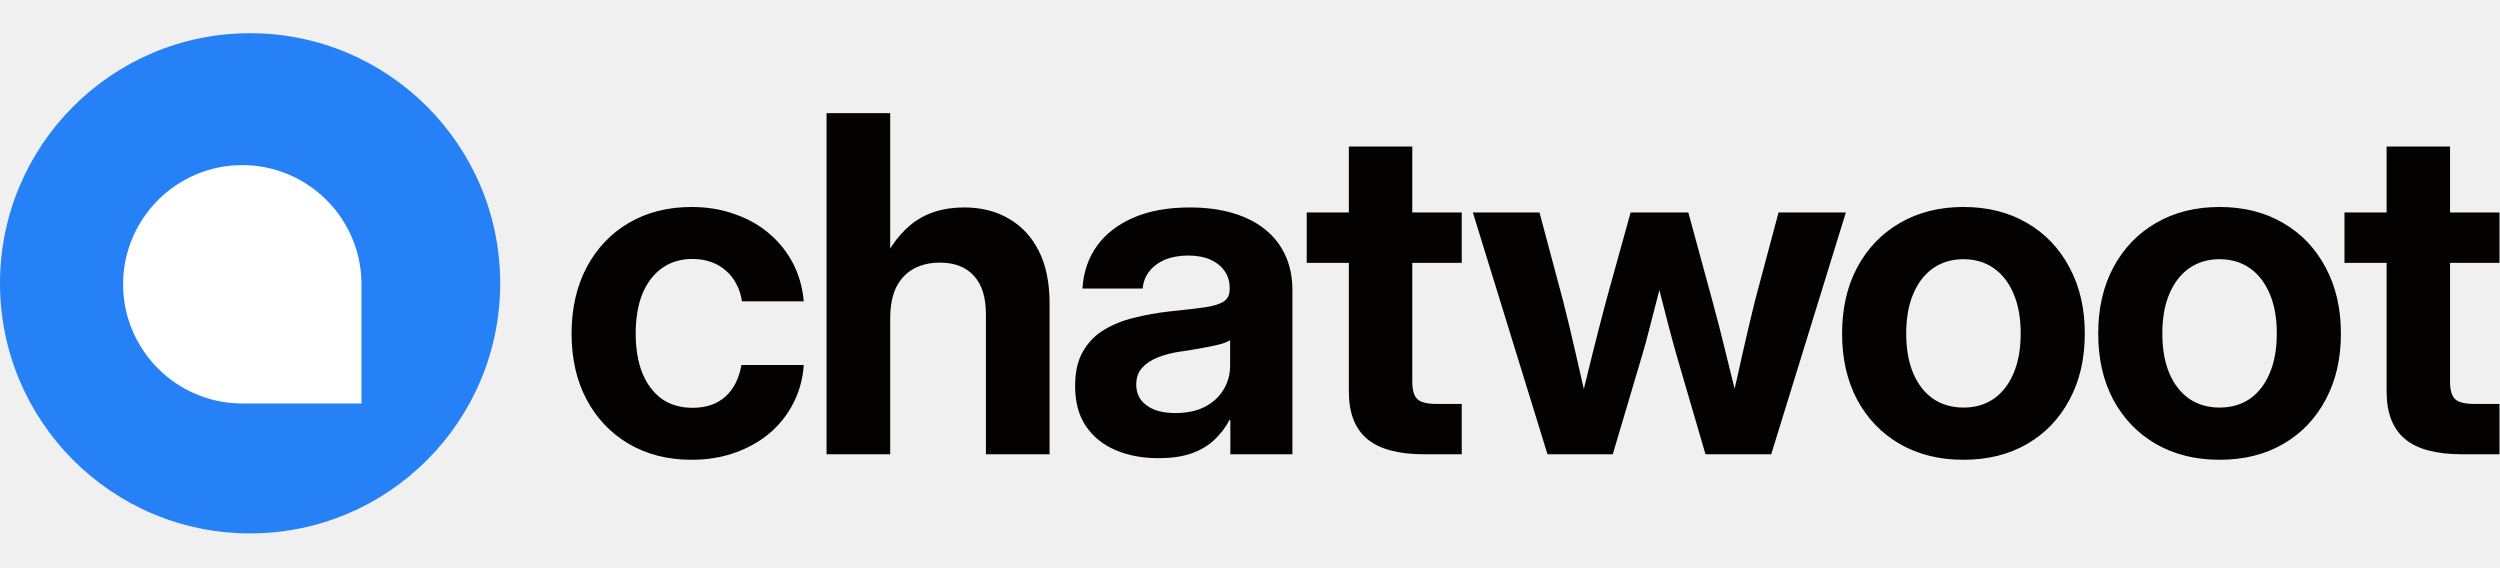
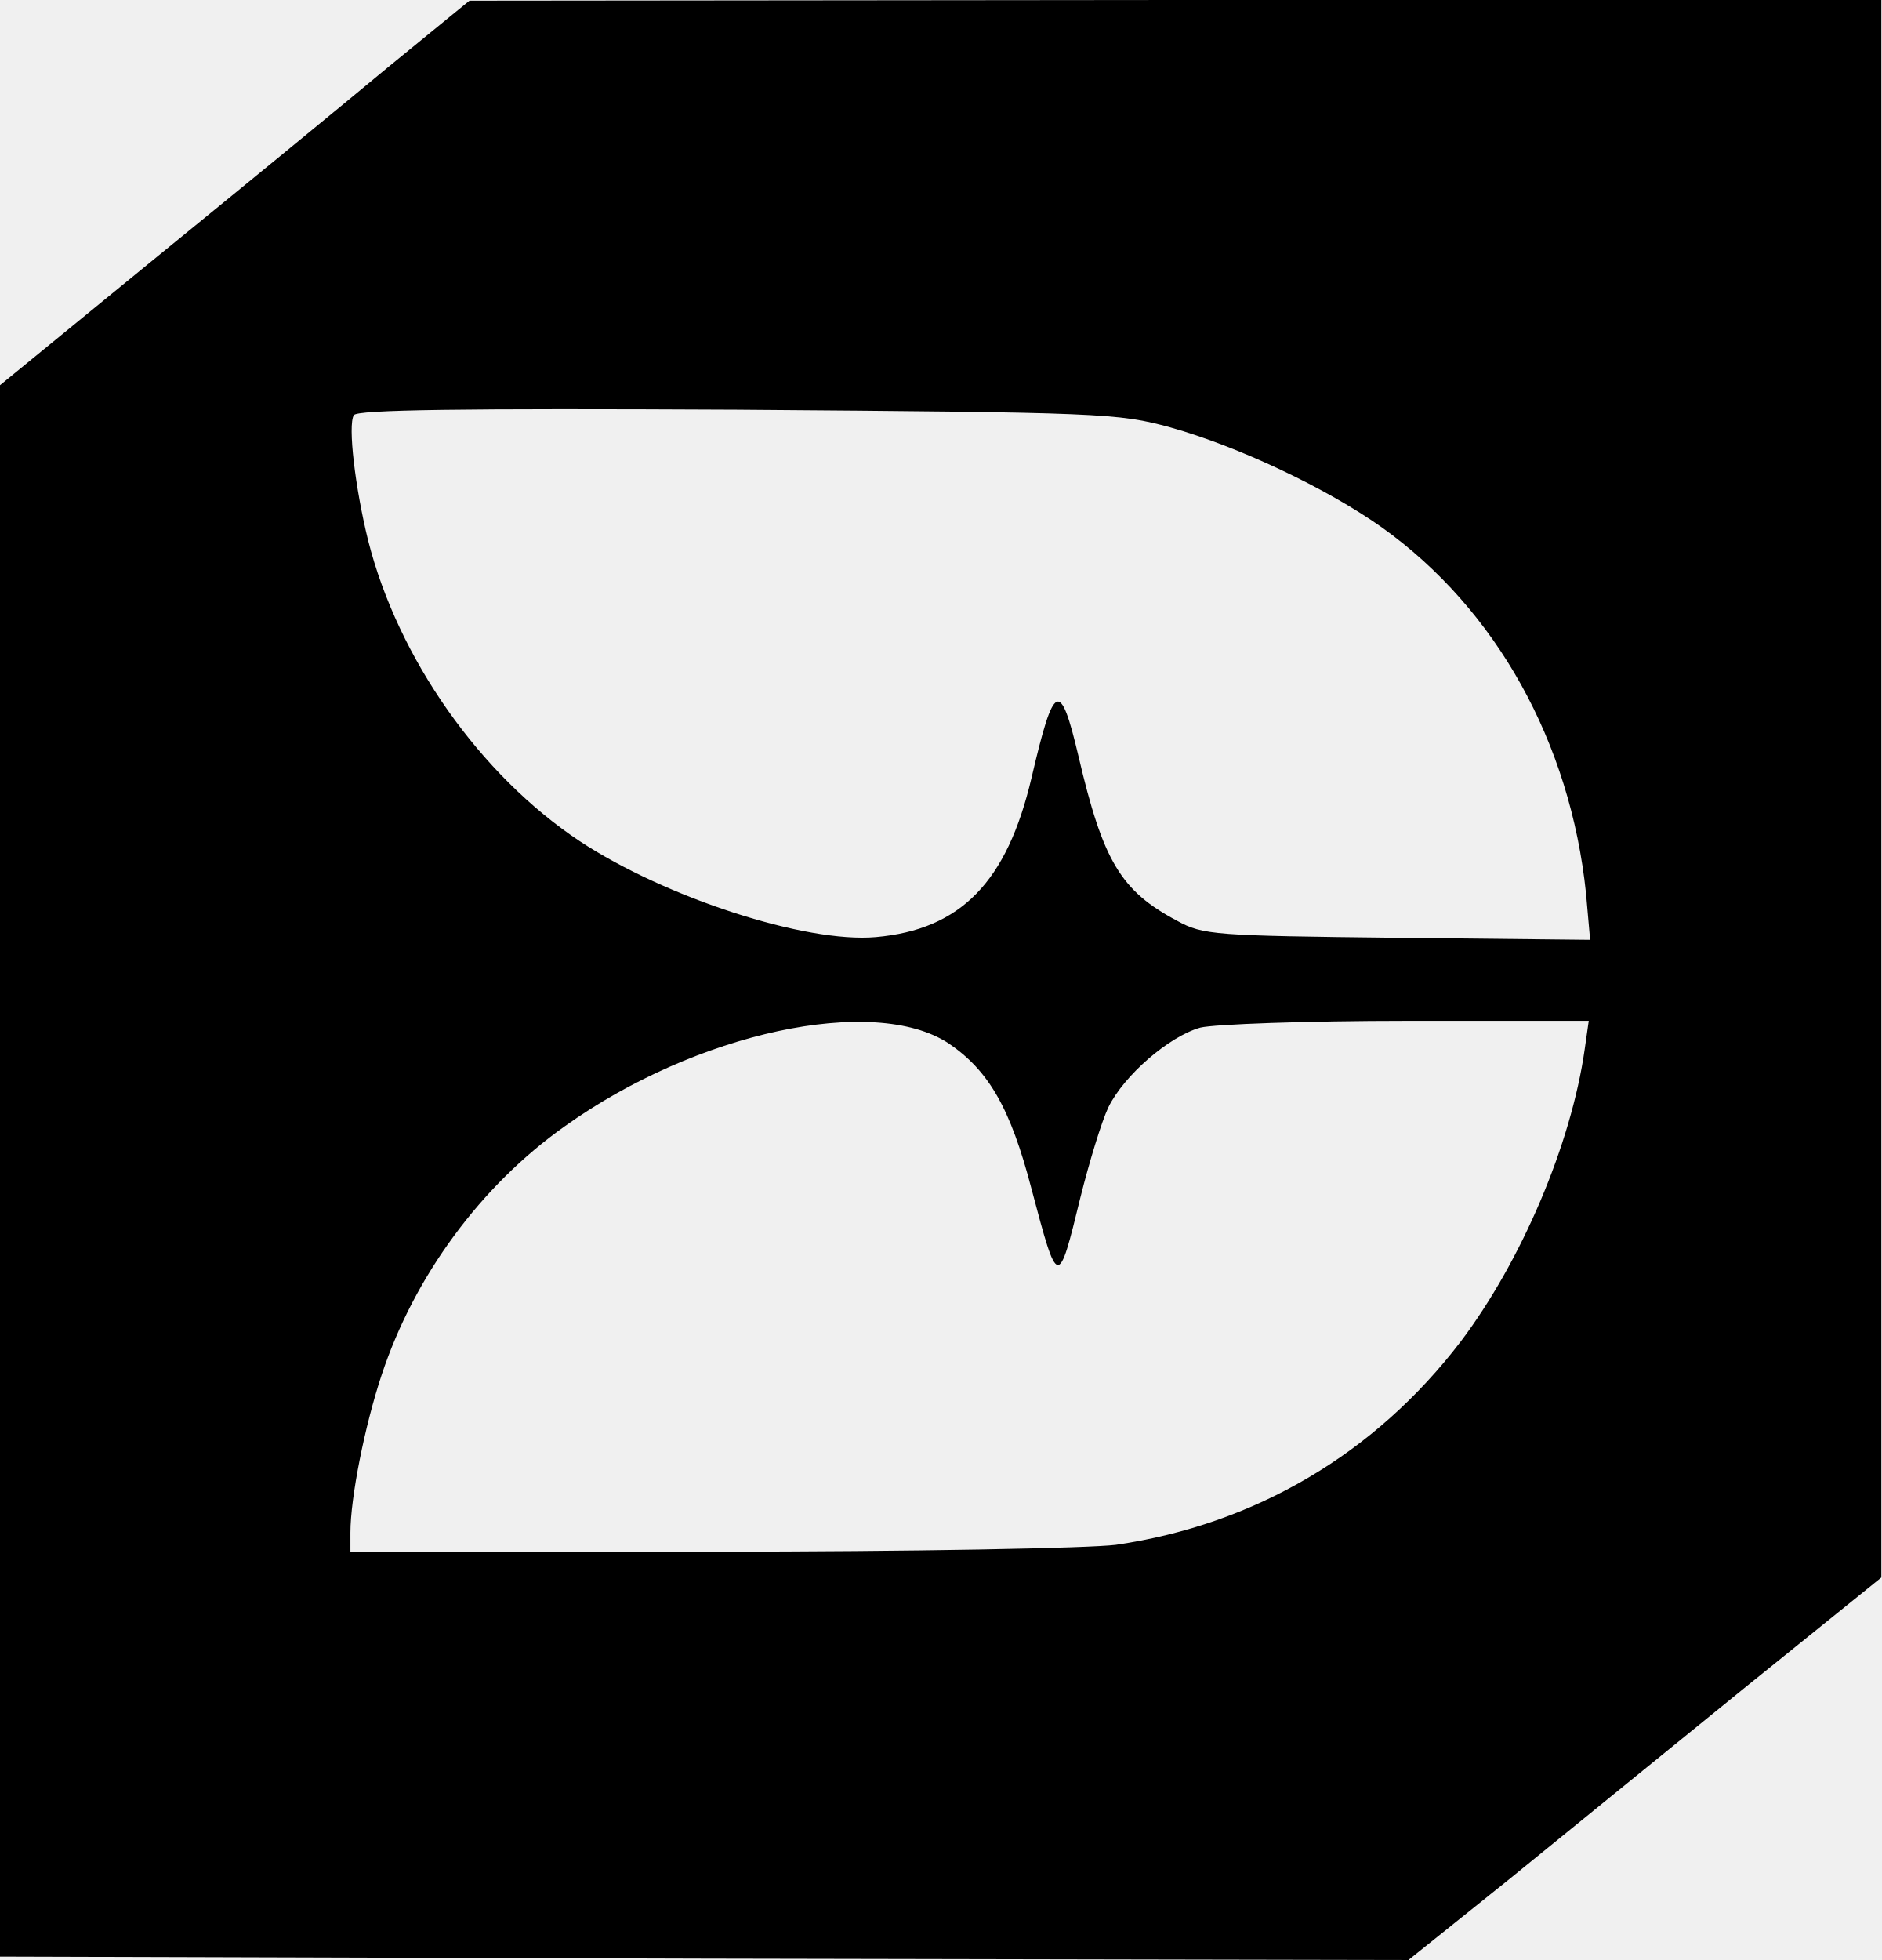
- <svg xmlns="http://www.w3.org/2000/svg" width="2559" height="581" viewBox="0 0 2559 581" fill="none">
-   <path d="M256 546C397.385 546 512 431.385 512 290C512 148.615 397.385 34 256 34C114.615 34 0 148.615 0 290C0 431.385 114.615 546 256 546Z" fill="#2781F6" />
-   <path d="M367 410H247.99C182.388 410 129 356.608 129 290.989C129 225.392 182.388 172 247.992 172C313.612 172 367 225.392 367 290.989V410Z" fill="white" stroke="white" stroke-width="6" />
-   <path d="M707.875 470.625C683.5 470.625 662.016 465.156 643.422 454.219C624.984 443.281 610.609 428.125 600.297 408.75C590.141 389.375 585.062 366.953 585.062 341.484C585.062 316.016 590.141 293.516 600.297 273.984C610.609 254.453 624.984 239.219 643.422 228.281C662.016 217.344 683.5 211.875 707.875 211.875C723.812 211.875 738.5 214.297 751.938 219.141C765.531 223.828 777.328 230.469 787.328 239.062C797.484 247.656 805.609 257.812 811.703 269.531C817.797 281.25 821.469 294.219 822.719 308.438H759.438C758.5 301.875 756.625 296.016 753.812 290.859C751.156 285.547 747.641 281.016 743.266 277.266C739.047 273.359 734.047 270.391 728.266 268.359C722.641 266.172 716.156 265.078 708.812 265.078C696.781 265.078 686.391 268.203 677.641 274.453C668.891 280.703 662.172 289.531 657.484 300.938C652.953 312.344 650.688 325.859 650.688 341.484C650.688 356.953 652.953 370.391 657.484 381.797C662.172 393.203 668.812 402.031 677.406 408.281C686.156 414.375 696.625 417.422 708.812 417.422C716.156 417.422 722.641 416.406 728.266 414.375C733.891 412.344 738.734 409.453 742.797 405.703C747.016 401.797 750.453 397.188 753.109 391.875C755.766 386.406 757.719 380.312 758.969 373.594H822.719C821.781 387.656 818.266 400.625 812.172 412.5C806.234 424.219 798.188 434.453 788.031 443.203C777.875 451.797 766 458.516 752.406 463.359C738.812 468.203 723.969 470.625 707.875 470.625ZM911.209 326.484V465H846.053V115.781H911.209V281.25H898.319C906.288 259.375 917.459 242.422 931.834 230.391C946.366 218.359 964.725 212.344 986.913 212.344C1004.41 212.344 1019.65 216.172 1032.62 223.828C1045.74 231.328 1055.98 242.344 1063.32 256.875C1070.66 271.406 1074.33 289.141 1074.33 310.078V465H1009.18V321.562C1009.18 304.219 1005.04 291.094 996.756 282.188C988.631 273.281 977.069 268.828 962.069 268.828C952.069 268.828 943.241 270.859 935.584 274.922C927.928 278.984 921.913 285.234 917.538 293.672C913.319 302.109 911.209 313.047 911.209 326.484ZM1185.79 468.984C1169.39 468.984 1154.78 466.25 1141.97 460.781C1129.15 455.312 1119 447.109 1111.5 436.172C1104.15 425.234 1100.48 411.562 1100.48 395.156C1100.48 381.094 1103.06 369.453 1108.22 360.234C1113.53 350.859 1120.64 343.438 1129.54 337.969C1138.61 332.344 1149 328.125 1160.72 325.312C1172.43 322.344 1184.62 320.156 1197.28 318.75C1212.59 317.188 1224.7 315.781 1233.61 314.531C1242.51 313.125 1248.92 311.094 1252.83 308.438C1256.73 305.781 1258.68 301.719 1258.68 296.25V294.609C1258.68 288.047 1256.97 282.344 1253.53 277.5C1250.09 272.5 1245.25 268.594 1239 265.781C1232.75 262.969 1225.17 261.562 1216.26 261.562C1207.36 261.562 1199.47 262.969 1192.59 265.781C1185.87 268.594 1180.48 272.578 1176.42 277.734C1172.51 282.734 1170.25 288.594 1169.62 295.312H1107.98C1109.08 278.438 1114.08 263.828 1122.98 251.484C1132.04 239.141 1144.54 229.531 1160.48 222.656C1176.58 215.781 1195.72 212.344 1217.9 212.344C1234.47 212.344 1249.23 214.297 1262.2 218.203C1275.33 222.109 1286.34 227.734 1295.25 235.078C1304.31 242.422 1311.18 251.328 1315.87 261.797C1320.56 272.109 1322.9 283.75 1322.9 296.719V465H1259.39V430.078H1258.45C1254.23 437.891 1248.92 444.766 1242.51 450.703C1236.26 456.484 1228.45 461.016 1219.08 464.297C1209.86 467.422 1198.76 468.984 1185.79 468.984ZM1203.14 422.812C1214.86 422.812 1224.86 420.703 1233.14 416.484C1241.58 412.109 1247.98 406.25 1252.36 398.906C1256.89 391.562 1259.15 383.281 1259.15 374.062V348.281C1257.12 349.531 1254.39 350.703 1250.95 351.797C1247.67 352.734 1243.68 353.672 1239 354.609C1234.47 355.547 1229.47 356.484 1224 357.422C1218.68 358.359 1213.14 359.219 1207.36 360C1199.23 361.25 1191.81 363.203 1185.09 365.859C1178.37 368.516 1172.98 372.109 1168.92 376.641C1165.01 381.016 1163.06 386.719 1163.06 393.75C1163.06 399.688 1164.7 404.922 1167.98 409.453C1171.42 413.828 1176.11 417.188 1182.04 419.531C1187.98 421.719 1195.01 422.812 1203.14 422.812ZM1496.24 217.5V269.062H1337.57V217.5H1496.24ZM1380.69 150H1445.61V390.703C1445.61 399.297 1447.33 405.234 1450.77 408.516C1454.21 411.797 1460.69 413.438 1470.22 413.438C1474.13 413.438 1478.66 413.438 1483.82 413.438C1489.13 413.438 1493.27 413.438 1496.24 413.438V465C1492.02 465 1486.32 465 1479.13 465C1472.1 465 1464.99 465 1457.8 465C1431.39 465 1411.94 459.766 1399.44 449.297C1386.94 438.828 1380.69 422.656 1380.69 400.781V150ZM1584.03 465L1507.62 217.5H1575.82L1599.73 307.031C1604.26 324.688 1608.63 342.891 1612.85 361.641C1617.07 380.391 1621.29 398.828 1625.51 416.953H1616.6C1621.13 398.828 1625.67 380.391 1630.2 361.641C1634.88 342.891 1639.57 324.688 1644.26 307.031L1669.1 217.5H1728.17L1752.54 307.031C1757.38 324.688 1762.07 342.891 1766.6 361.641C1771.13 380.391 1775.67 398.828 1780.2 416.953H1771.06C1775.43 398.828 1779.65 380.391 1783.71 361.641C1787.93 342.891 1792.23 324.688 1796.6 307.031L1820.51 217.5H1889.42L1813.01 465H1745.74L1716.45 364.688C1713.63 354.844 1710.9 344.844 1708.24 334.688C1705.59 324.375 1702.93 314.062 1700.28 303.75C1697.78 293.281 1695.12 282.969 1692.31 272.812H1704.96C1702.31 282.969 1699.57 293.281 1696.76 303.75C1694.1 314.062 1691.45 324.375 1688.79 334.688C1686.29 344.844 1683.56 354.844 1680.59 364.688L1650.82 465H1584.03ZM2009.78 470.625C1985.09 470.625 1963.38 465.234 1944.62 454.453C1926.03 443.672 1911.5 428.594 1901.03 409.219C1890.72 389.844 1885.56 367.266 1885.56 341.484C1885.56 315.703 1890.72 293.125 1901.03 273.75C1911.5 254.219 1926.03 239.062 1944.62 228.281C1963.38 217.344 1985.09 211.875 2009.78 211.875C2034.62 211.875 2056.34 217.344 2074.94 228.281C2093.53 239.062 2107.98 254.219 2118.3 273.75C2128.77 293.125 2134 315.703 2134 341.484C2134 367.266 2128.77 389.844 2118.3 409.219C2107.98 428.594 2093.53 443.672 2074.94 454.453C2056.34 465.234 2034.62 470.625 2009.78 470.625ZM2009.78 417.188C2021.66 417.188 2031.97 414.219 2040.72 408.281C2049.47 402.188 2056.27 393.438 2061.11 382.031C2065.95 370.625 2068.38 357.109 2068.38 341.484C2068.38 325.547 2065.95 311.953 2061.11 300.703C2056.27 289.297 2049.47 280.547 2040.72 274.453C2031.97 268.359 2021.66 265.312 2009.78 265.312C1998.06 265.312 1987.75 268.359 1978.84 274.453C1970.09 280.547 1963.3 289.297 1958.45 300.703C1953.61 311.953 1951.19 325.547 1951.19 341.484C1951.19 357.266 1953.61 370.859 1958.45 382.266C1963.3 393.516 1970.09 402.188 1978.84 408.281C1987.75 414.219 1998.06 417.188 2009.78 417.188ZM2271.94 470.625C2247.26 470.625 2225.54 465.234 2206.79 454.453C2188.19 443.672 2173.66 428.594 2163.19 409.219C2152.88 389.844 2147.72 367.266 2147.72 341.484C2147.72 315.703 2152.88 293.125 2163.19 273.75C2173.66 254.219 2188.19 239.062 2206.79 228.281C2225.54 217.344 2247.26 211.875 2271.94 211.875C2296.79 211.875 2318.51 217.344 2337.1 228.281C2355.69 239.062 2370.15 254.219 2380.46 273.75C2390.93 293.125 2396.16 315.703 2396.16 341.484C2396.16 367.266 2390.93 389.844 2380.46 409.219C2370.15 428.594 2355.69 443.672 2337.1 454.453C2318.51 465.234 2296.79 470.625 2271.94 470.625ZM2271.94 417.188C2283.82 417.188 2294.13 414.219 2302.88 408.281C2311.63 402.188 2318.43 393.438 2323.27 382.031C2328.12 370.625 2330.54 357.109 2330.54 341.484C2330.54 325.547 2328.12 311.953 2323.27 300.703C2318.43 289.297 2311.63 280.547 2302.88 274.453C2294.13 268.359 2283.82 265.312 2271.94 265.312C2260.22 265.312 2249.91 268.359 2241.01 274.453C2232.26 280.547 2225.46 289.297 2220.62 300.703C2215.77 311.953 2213.35 325.547 2213.35 341.484C2213.35 357.266 2215.77 370.859 2220.62 382.266C2225.46 393.516 2232.26 402.188 2241.01 408.281C2249.91 414.219 2260.22 417.188 2271.94 417.188ZM2558.48 217.5V269.062H2399.81V217.5H2558.48ZM2442.93 150H2507.86V390.703C2507.86 399.297 2509.57 405.234 2513.01 408.516C2516.45 411.797 2522.93 413.438 2532.47 413.438C2536.37 413.438 2540.9 413.438 2546.06 413.438C2551.37 413.438 2555.51 413.438 2558.48 413.438V465C2554.26 465 2548.56 465 2541.37 465C2534.34 465 2527.23 465 2520.04 465C2493.64 465 2474.18 459.766 2461.68 449.297C2449.18 438.828 2442.93 422.656 2442.93 400.781V150Z" fill="#040101" />
+ <svg xmlns="http://www.w3.org/2000/svg" version="1.0" width="276.5pt" height="288.002pt" viewBox="0 0 276.5 288.002" preserveAspectRatio="xMidYMid meet">
+   <g transform="translate(-58.5,343) scale(0.1,-0.1)" fill="#000000" stroke="none">
+     <path d="M1155 3331 c-66 -55 -221 -182 -345 -283 l-225 -184 0 -1155 0 -1154 1035 -3 1035 -2 146 117 c80 65 236 192 347 282 l202 163 0 1159 0 1159 -1037 0 -1038 -1 -120 -98z m1150 -529 c100 -28 229 -89 311 -147 168 -120 277 -316 300 -538 l6 -68 -283 3 c-269 3 -286 4 -324 25 -83 44 -109 88 -145 242 -27 114 -36 109 -69 -32 -36 -153 -104 -223 -229 -234 -103 -9 -309 58 -435 141 -146 97 -267 268 -311 442 -19 77 -30 169 -21 184 5 8 155 10 563 8 538 -4 560 -5 637 -26z m-326 -905 c59 -40 91 -95 122 -214 39 -147 39 -147 72 -12 13 52 31 111 41 132 23 47 89 104 135 117 20 5 156 10 304 10 l267 0 -6 -42 c-20 -140 -93 -311 -182 -429 -126 -165 -302 -269 -507 -299 -40 -5 -297 -10 -597 -10 l-528 0 0 28 c0 51 21 157 46 232 48 145 146 278 269 365 193 138 454 194 564 122z" />
+   </g>
</svg>
